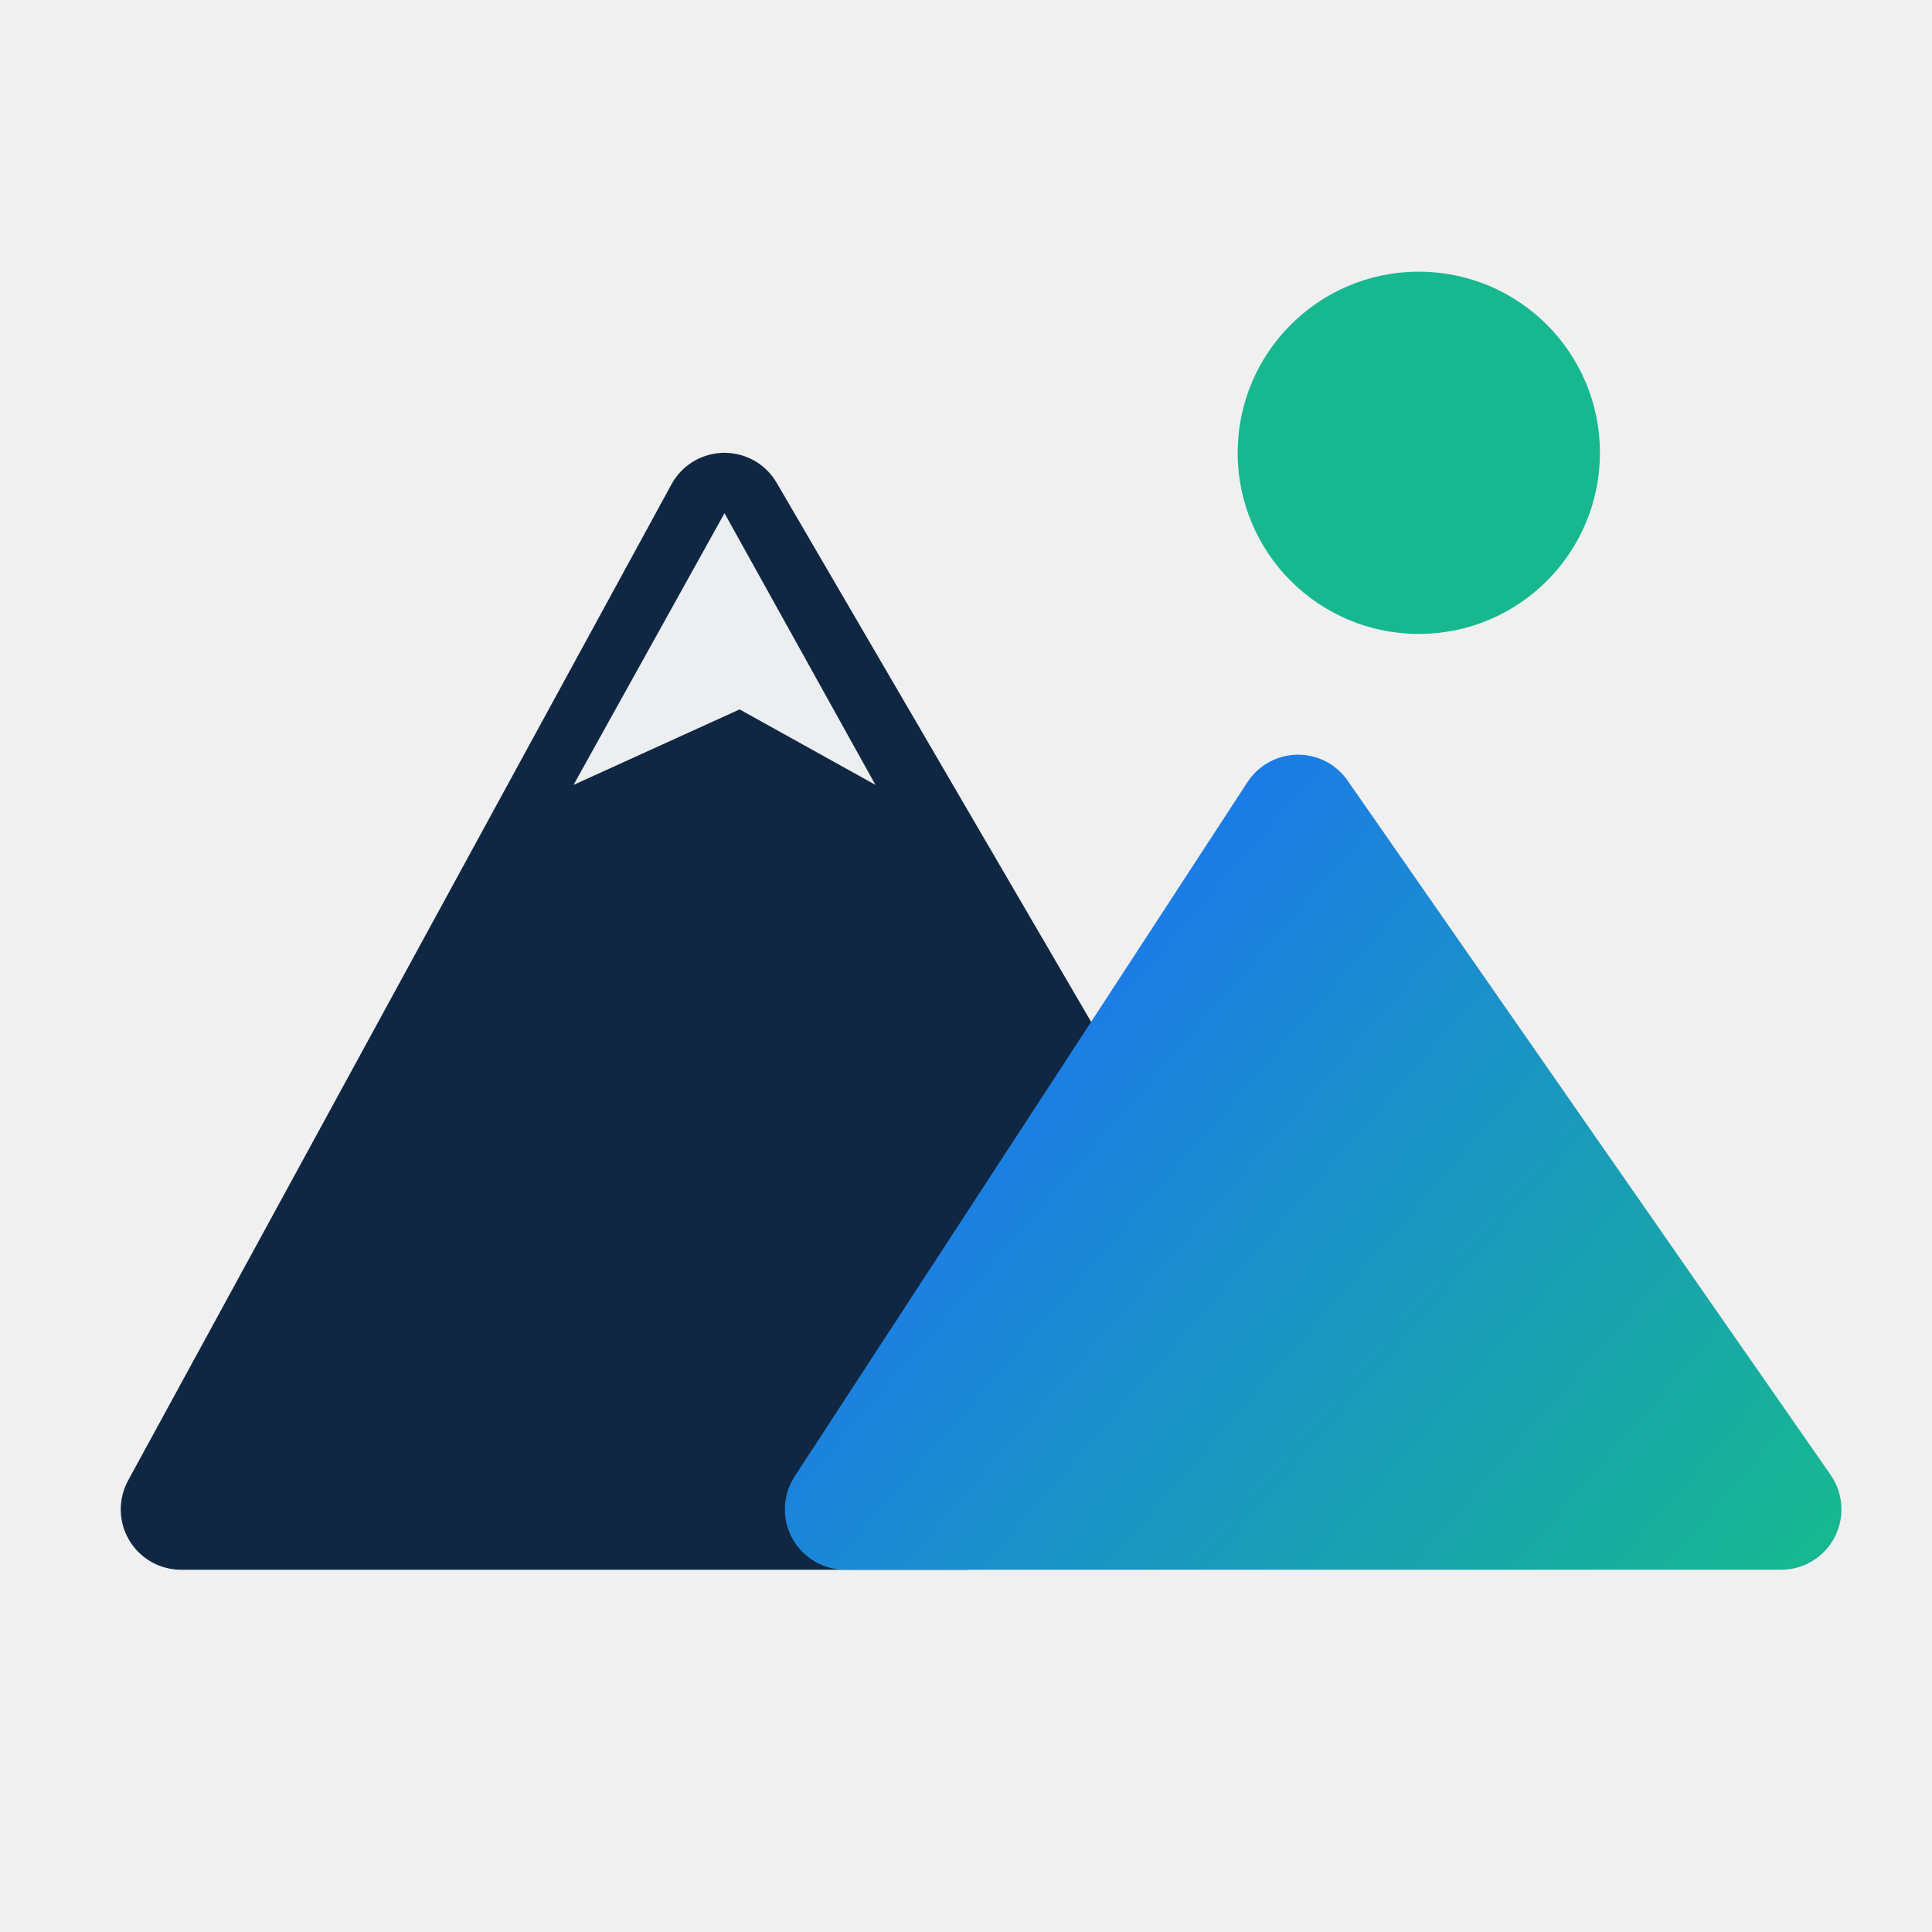
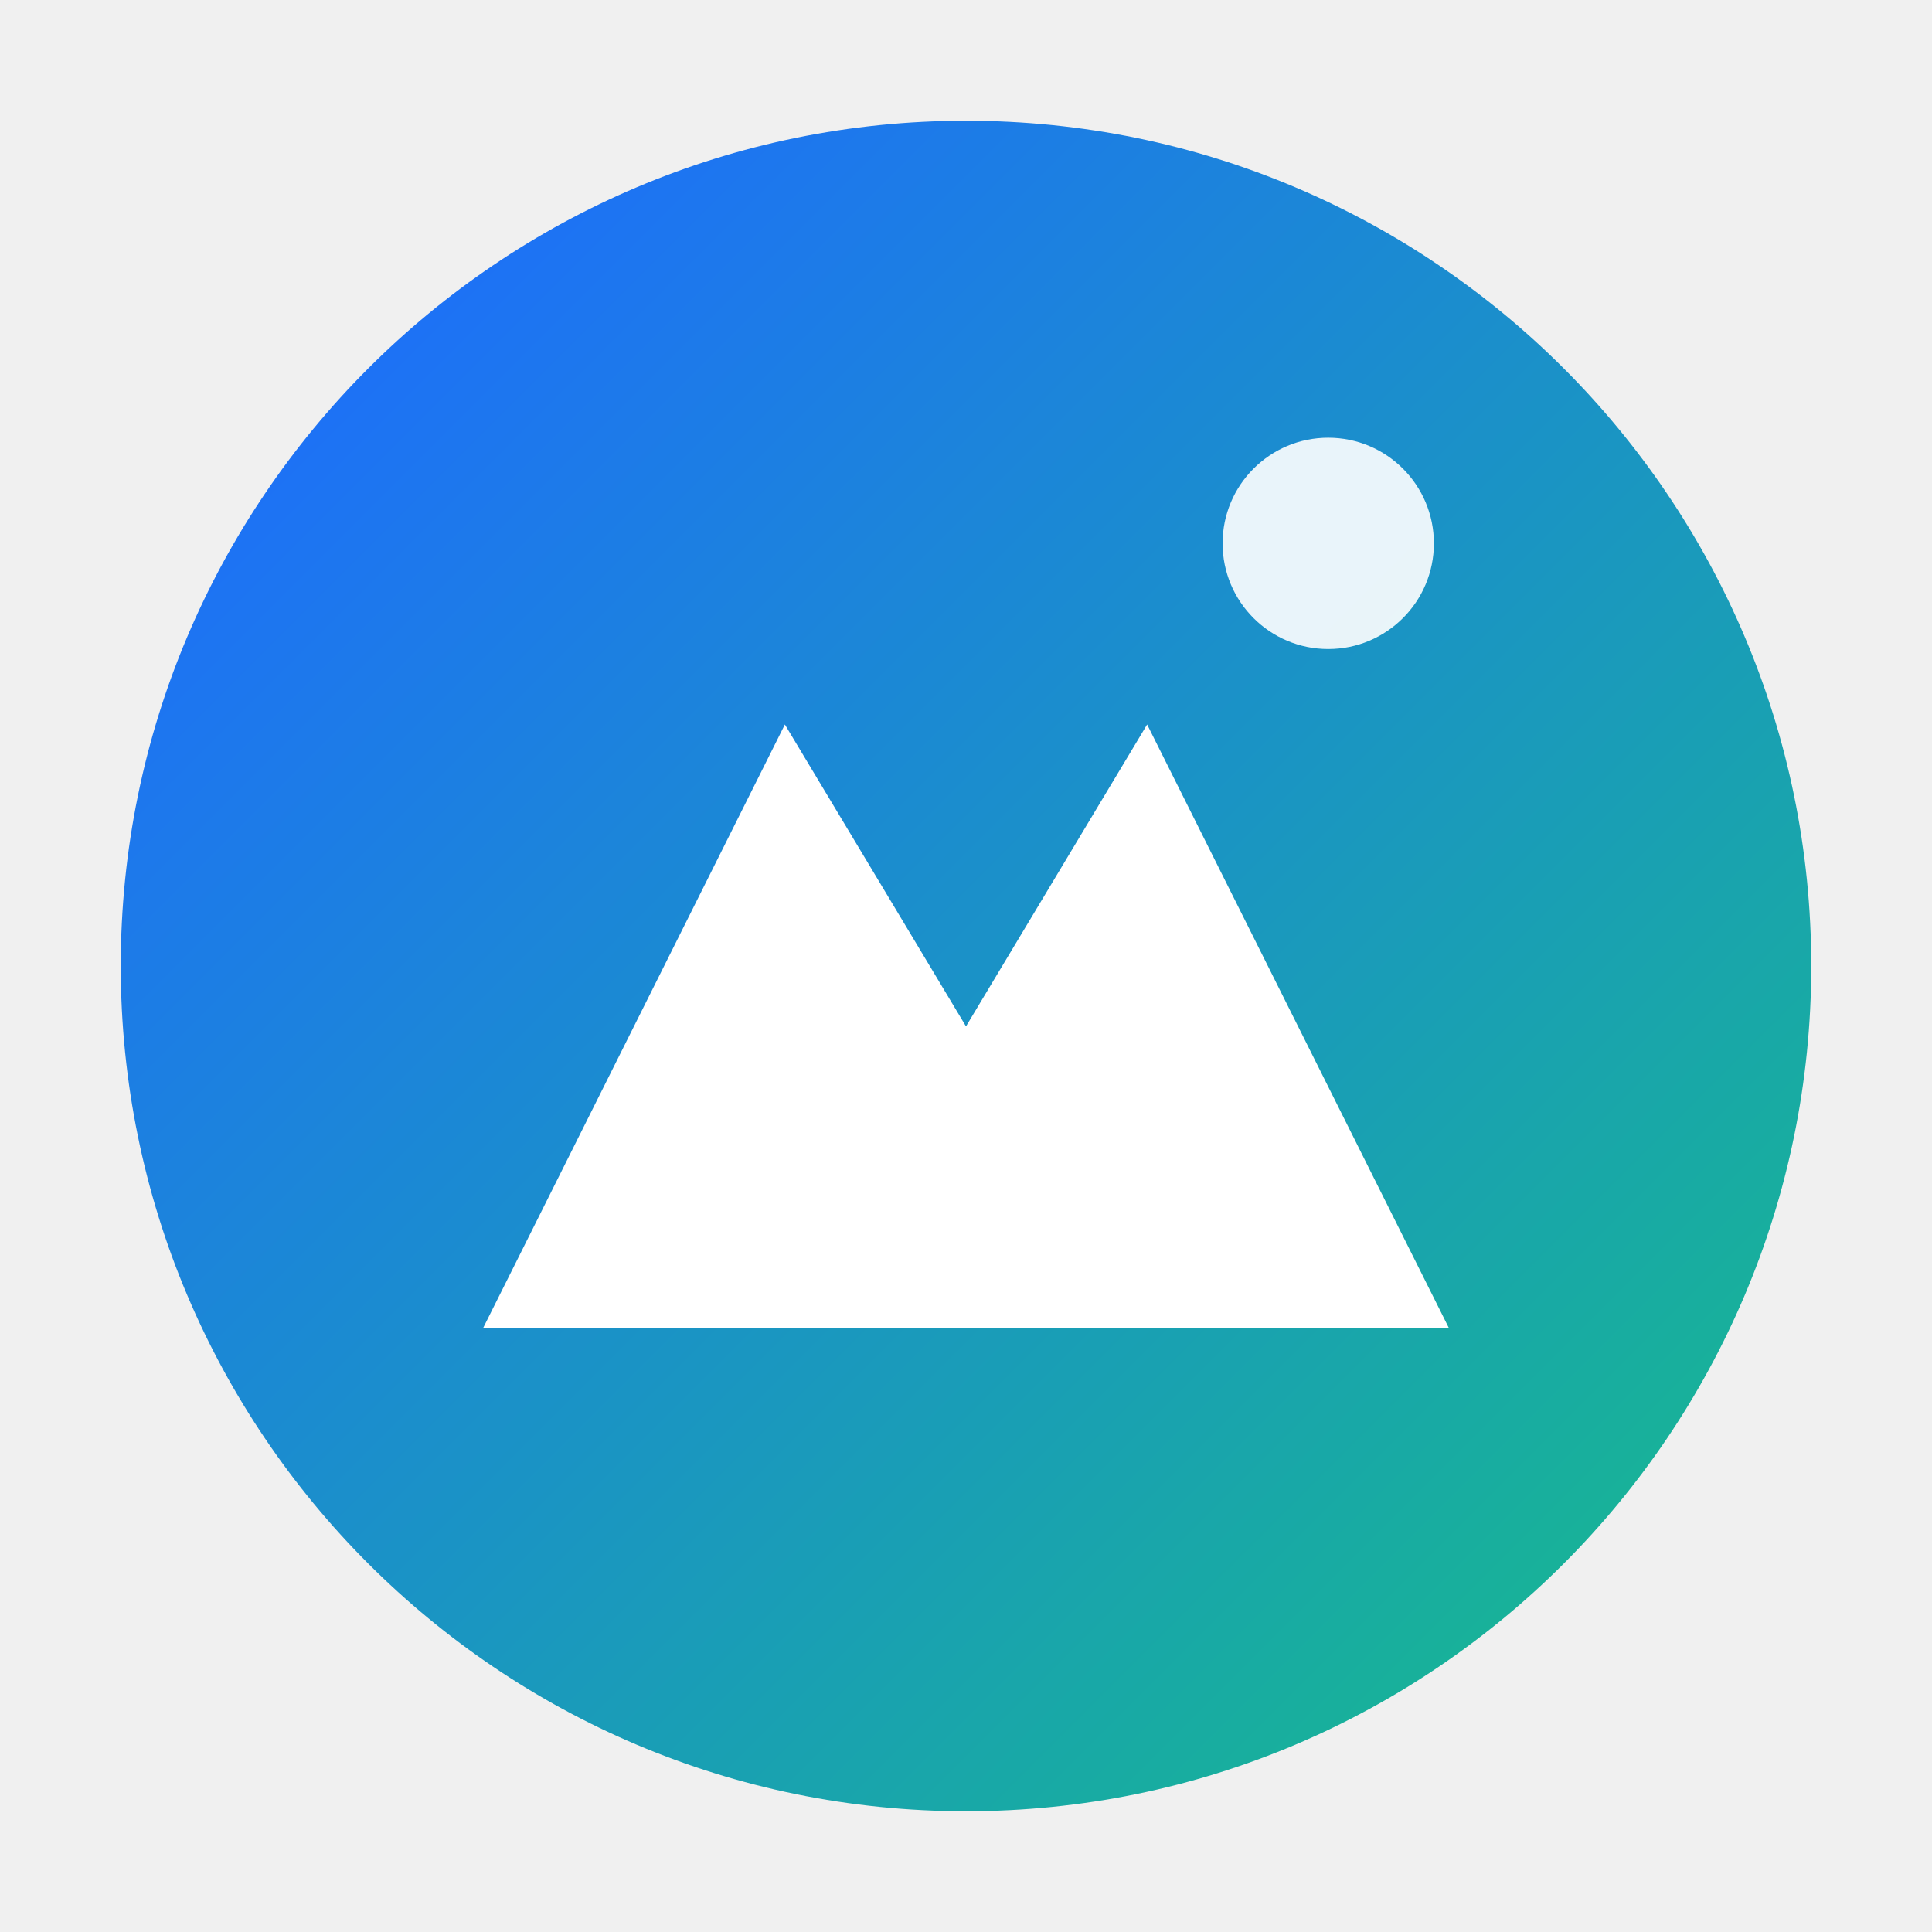
<svg xmlns="http://www.w3.org/2000/svg" viewBox="0 0 64 64" fill="none" role="img" aria-label="Montagna">
  <defs>
-     <linearGradient id="montagna-g" x1="30" y1="26" x2="60" y2="52" gradientUnits="userSpaceOnUse">
+     <linearGradient id="montagna-g" x1="8" y1="8" x2="56" y2="56" gradientUnits="userSpaceOnUse">
      <stop offset="0" stop-color="#1E6BFF" />
      <stop offset="1" stop-color="#17B890" />
    </linearGradient>
  </defs>
-   <circle cx="47" cy="15" r="6" fill="#17B890" />
-   <path d="M6 50 L24 17 L38 41 L32 50 Z" fill="#0F2742" stroke="#0F2742" stroke-width="4" stroke-linejoin="round" />
-   <path d="M28 50 L43 27 L59 50 Z" fill="url(#montagna-g)" stroke="url(#montagna-g)" stroke-width="4" stroke-linejoin="round" />
-   <path d="M24 17 L29 26 L24.5 23.5 L19 26 Z" fill="#FFFFFF" opacity="0.92" />
+   <circle cx="32" cy="32" r="28" fill="url(#montagna-g)" />
+   <path d="M16 44 L26 24 L32 34 L38 24 L48 44 Z" fill="#FFFFFF" />
+   <circle cx="44" cy="18" r="3.5" fill="#FFFFFF" opacity="0.9" />
</svg>
